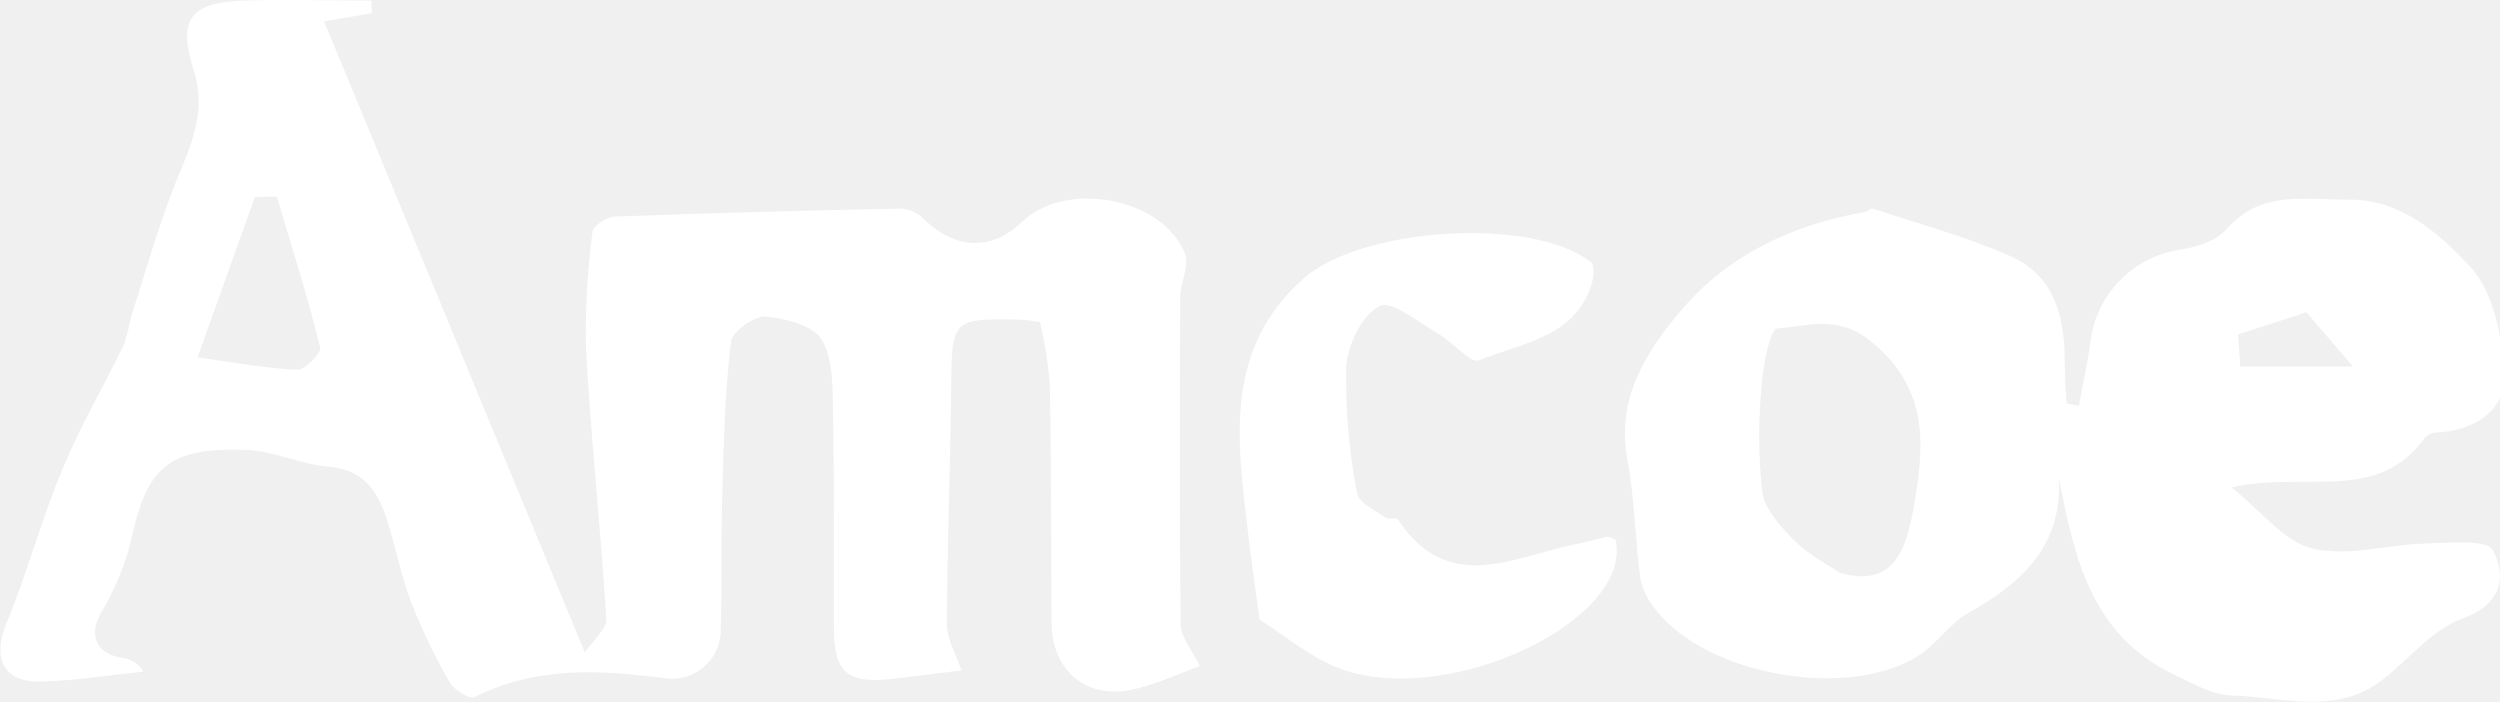
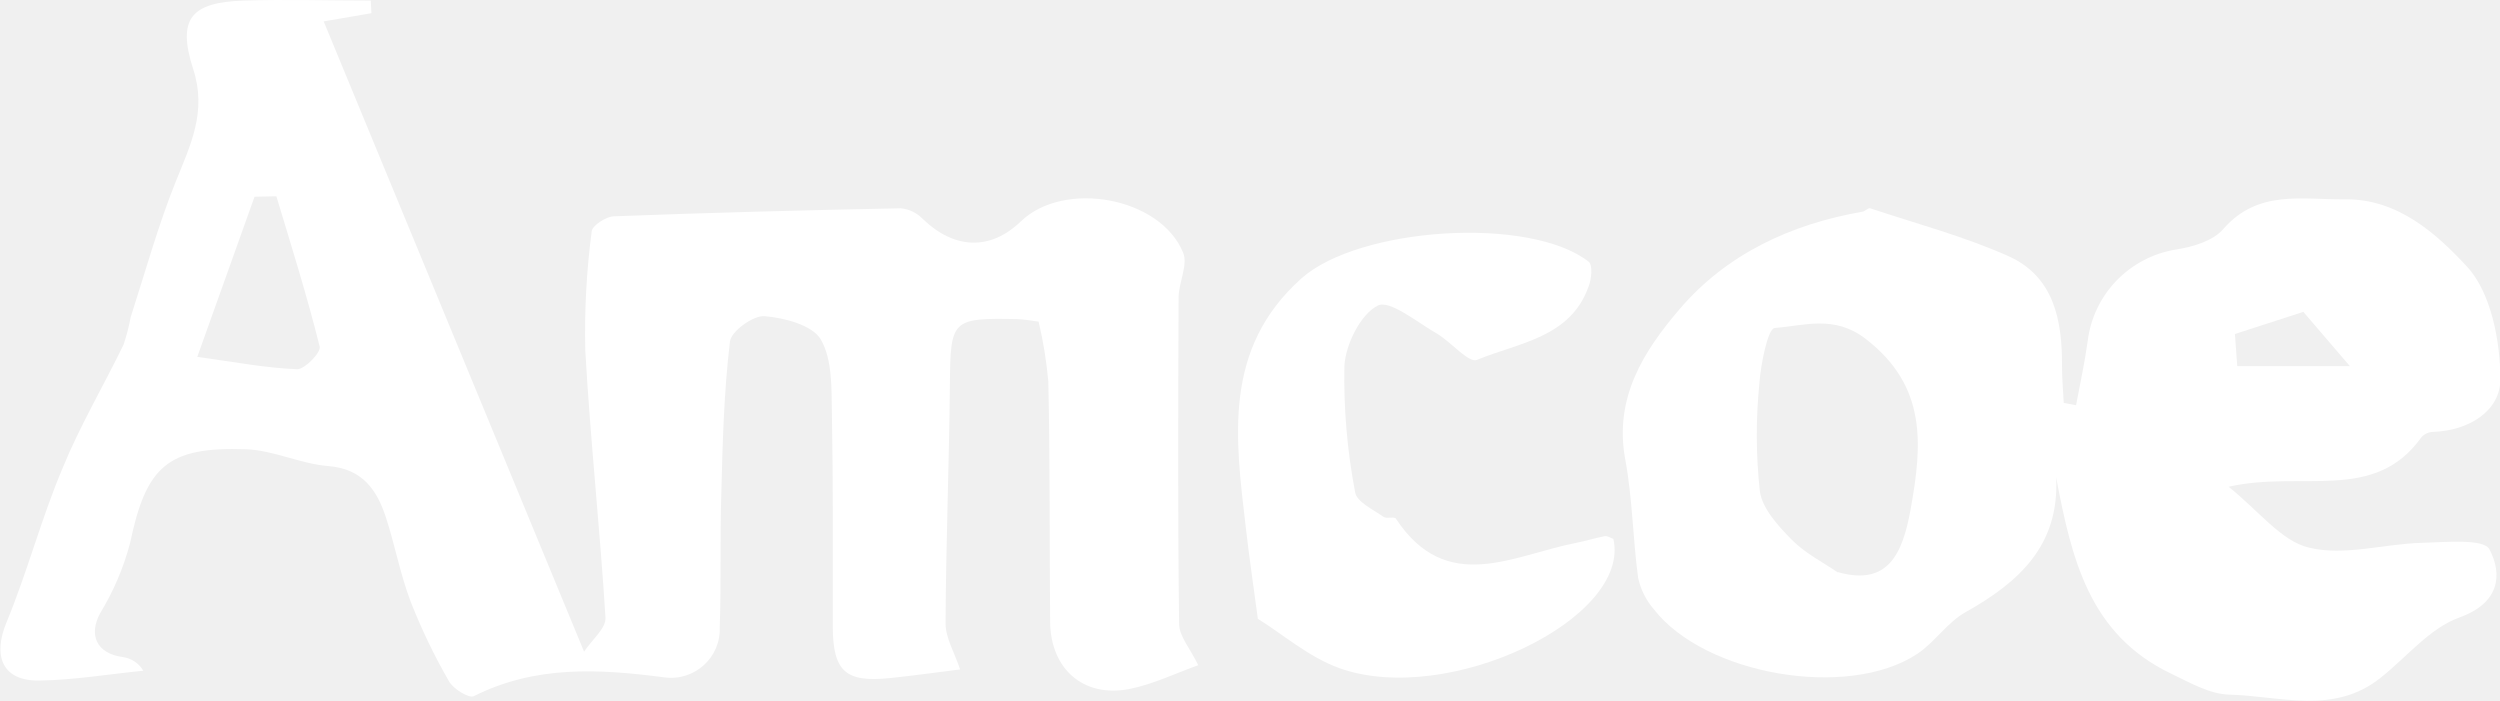
- <svg xmlns="http://www.w3.org/2000/svg" id="Warstwa_1" data-name="Warstwa 1">
+ <svg xmlns="http://www.w3.org/2000/svg" id="Warstwa_1" data-name="Warstwa 1" viewBox="0 0 264 74">
  <path d="M 39.22 1.394 L 34.18 2.259 L 61.678 68.815 C 62.538 67.522 64.011 66.329 63.938 65.236 C 63.361 55.82 62.337 46.429 61.806 37.003 C 61.708 32.803 61.934 28.601 62.483 24.435 C 62.547 23.807 63.992 22.869 64.825 22.842 C 74.887 22.459 85.023 22.195 95.122 21.995 C 95.999 22.081 96.816 22.474 97.428 23.106 C 100.776 26.338 104.572 26.485 107.792 23.387 C 112.366 18.971 122.557 20.811 124.944 26.694 C 125.466 27.987 124.468 29.827 124.459 31.412 C 124.414 42.896 124.368 54.38 124.514 65.865 C 124.514 67.194 125.703 68.506 126.536 70.246 C 124.221 71.065 121.77 72.267 119.218 72.769 C 114.369 73.679 110.93 70.619 110.893 65.637 C 110.82 57.186 110.893 48.724 110.701 40.273 C 110.511 38.147 110.169 36.038 109.676 33.962 C 108.881 33.87 108.149 33.716 107.417 33.698 C 100.456 33.56 100.373 33.752 100.309 40.656 C 100.227 49.053 99.888 57.449 99.852 65.846 C 99.852 67.35 100.767 68.843 101.389 70.692 C 98.964 70.993 96.485 71.348 93.997 71.603 C 89.268 72.095 87.96 70.901 87.941 66.138 C 87.941 58.67 87.987 51.202 87.85 43.743 C 87.795 41.065 87.923 38.024 86.688 35.865 C 85.828 34.353 82.855 33.56 80.742 33.388 C 79.544 33.288 77.211 34.981 77.083 36.065 C 76.443 41.412 76.305 46.822 76.168 52.213 C 76.022 56.885 76.168 61.566 76.004 66.248 C 76.13 69.435 73.333 71.963 70.158 71.529 C 63.197 70.619 56.537 70.255 50.033 73.515 C 49.521 73.77 47.865 72.75 47.417 71.948 C 45.848 69.231 44.487 66.4 43.346 63.479 C 42.267 60.628 41.709 57.586 40.766 54.681 C 39.824 51.776 38.306 49.499 34.656 49.216 C 31.719 48.98 28.874 47.54 25.956 47.441 C 17.668 47.158 15.436 49.262 13.744 57.313 C 13.058 59.927 11.995 62.426 10.588 64.735 C 9.325 67.04 10.194 69.007 12.939 69.381 C 13.856 69.499 14.667 70.034 15.134 70.828 C 11.475 71.193 7.816 71.812 4.157 71.867 C 0.269 71.93 -0.801 69.317 0.69 65.71 C 2.895 60.4 4.349 54.781 6.59 49.481 C 8.42 45 10.926 40.764 13.049 36.393 C 13.366 35.446 13.617 34.478 13.799 33.497 C 15.345 28.707 16.689 23.824 18.565 19.162 C 20.129 15.273 21.867 11.785 20.394 7.277 C 18.684 1.958 20.193 0.237 25.737 0.064 C 30.201 -0.082 34.683 0.064 39.156 0.064 Z M 20.833 37.686 C 24.941 38.252 28.152 38.871 31.39 38.989 C 32.195 38.989 33.915 37.213 33.759 36.603 C 32.433 31.265 30.777 26.011 29.185 20.728 L 26.88 20.774 Z" fill="white" />
  <path d="M 217.126 50.401 C 217.501 57.586 213.202 61.485 207.548 64.654 C 205.627 65.728 204.31 67.832 202.444 69.061 C 195.126 73.889 180.023 71.274 174.635 64.326 C 173.819 63.38 173.254 62.247 172.988 61.029 C 172.421 56.867 172.394 52.623 171.625 48.506 C 170.418 42.003 173.592 37.058 177.352 32.659 C 182.328 26.83 189.107 23.67 196.699 22.35 C 196.974 22.295 197.285 21.931 197.486 21.995 C 202.353 23.615 207.356 24.945 212.031 27.021 C 216.907 29.18 217.776 33.816 217.748 38.652 C 217.748 39.954 217.867 41.247 217.931 42.55 L 219.23 42.795 C 219.651 40.546 220.145 38.315 220.456 36.047 C 221.051 31.081 224.889 27.115 229.851 26.338 C 231.598 26.066 233.729 25.427 234.8 24.162 C 238.459 19.981 243.142 21.11 247.607 21.047 C 253.187 20.965 257.303 24.691 260.477 28.114 C 263.048 30.846 264.018 35.965 264.045 40.027 C 264.045 43.388 260.724 45.491 256.91 45.61 C 256.447 45.627 256.011 45.831 255.702 46.174 C 250.726 53.142 243.097 49.635 235.339 51.402 C 238.541 53.952 240.892 57.14 243.838 57.832 C 247.57 58.743 251.769 57.423 255.775 57.322 C 258.245 57.258 262.298 56.857 262.892 58.014 C 264.265 60.655 263.999 63.67 259.709 65.209 C 256.562 66.338 254.129 69.416 251.375 71.584 C 246.445 75.527 240.764 73.487 235.385 73.351 C 233.327 73.296 231.232 72.076 229.274 71.138 C 220.593 67.003 218.754 58.952 217.126 50.401 Z M 194.083 60.418 C 199.379 61.912 200.907 58.488 201.758 53.798 C 202.993 46.967 203.514 40.783 197.001 35.774 C 193.708 33.242 190.543 34.39 187.405 34.636 C 186.692 34.69 185.932 38.443 185.786 40.537 C 185.411 44.309 185.429 48.108 185.841 51.876 C 186.088 53.697 187.762 55.519 189.18 56.967 C 190.598 58.415 192.427 59.325 194.083 60.455 Z M 236.254 38.661 L 248.146 38.661 L 243.234 32.932 L 236.007 35.273 Z" fill="white" />
  <path d="M 170.372 56.903 C 172.284 65.328 152.918 74.653 141.456 70.564 C 138.19 69.39 135.391 66.922 132.829 65.346 C 132.39 62.03 131.915 58.87 131.558 55.71 C 130.451 46.275 129.125 36.83 137.422 29.408 C 143.477 23.989 161.526 22.759 167.765 27.641 C 168.204 27.987 168.067 29.462 167.765 30.227 C 165.844 35.692 160.337 36.184 155.964 38.006 C 155.113 38.36 153.293 36.184 151.811 35.273 C 149.698 34.071 146.762 31.63 145.499 32.267 C 143.67 33.178 142.096 36.375 141.968 38.643 C 141.881 43.117 142.262 47.589 143.102 51.985 C 143.258 52.996 145.005 53.807 146.103 54.58 C 146.414 54.808 147.246 54.526 147.402 54.762 C 152.762 62.914 159.797 58.615 166.42 57.331 C 167.454 57.131 168.46 56.812 169.494 56.611 C 169.777 56.593 170.088 56.812 170.372 56.903 Z" fill="white" />
</svg>
